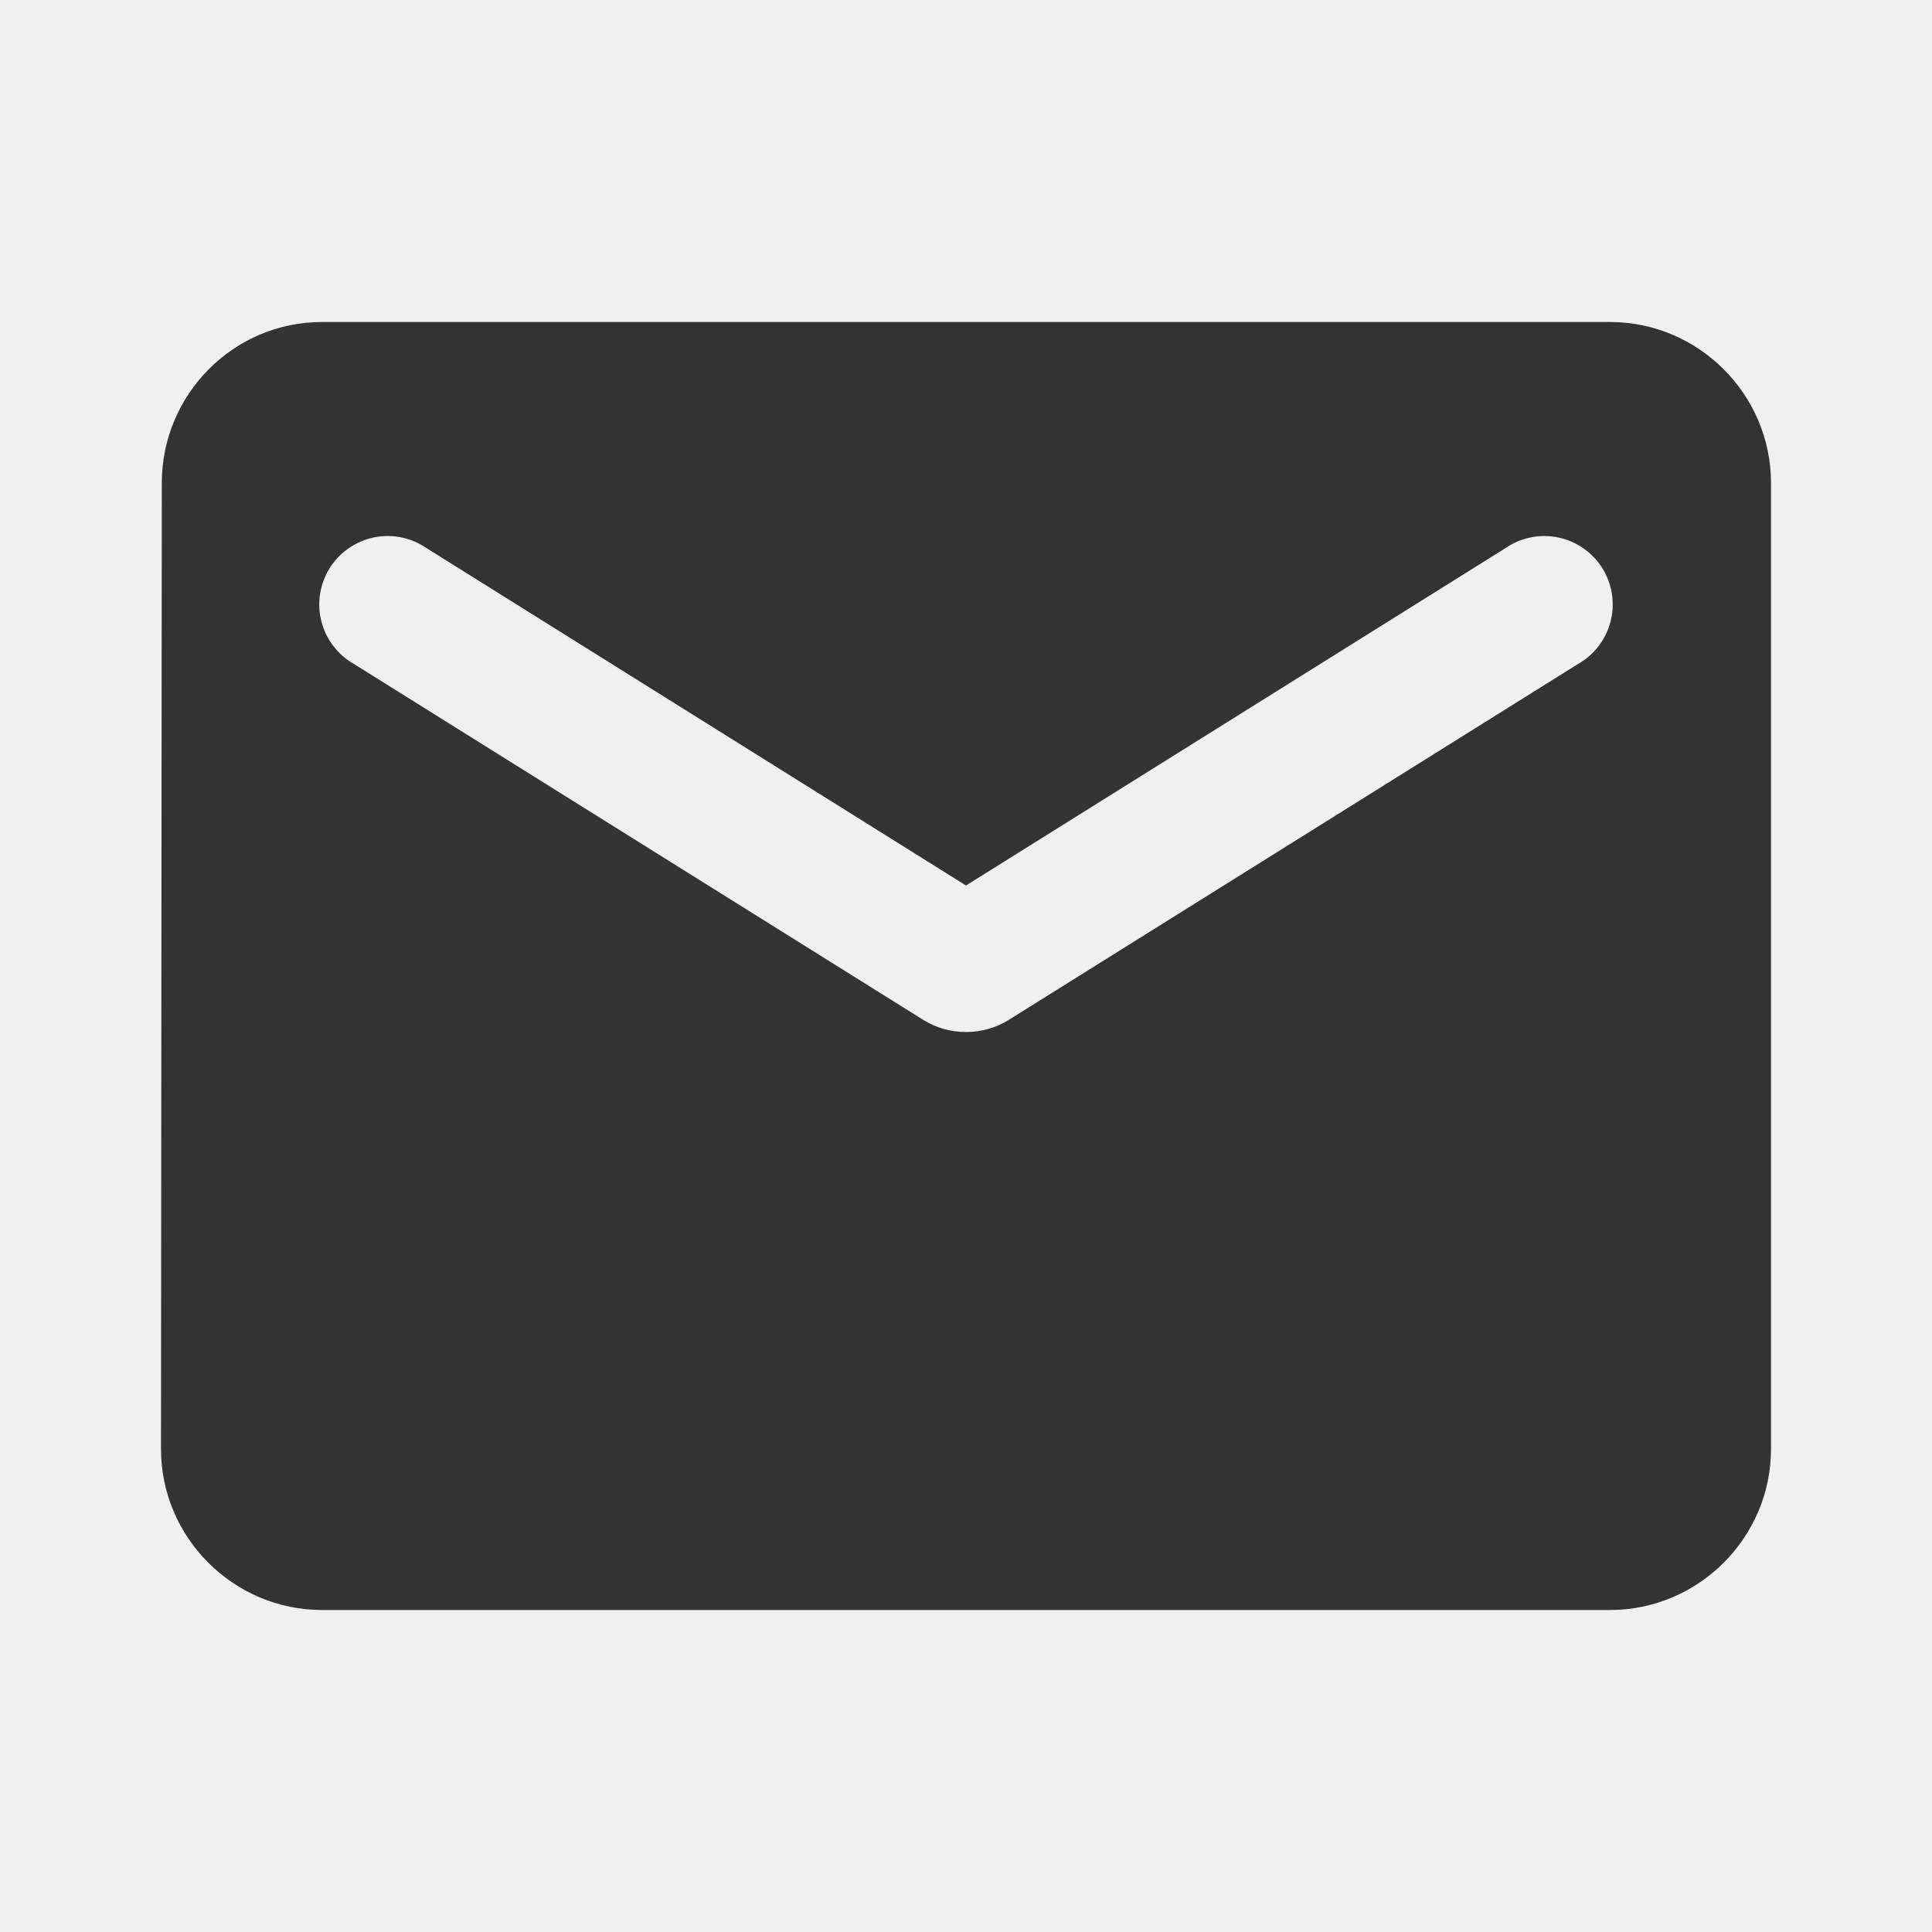
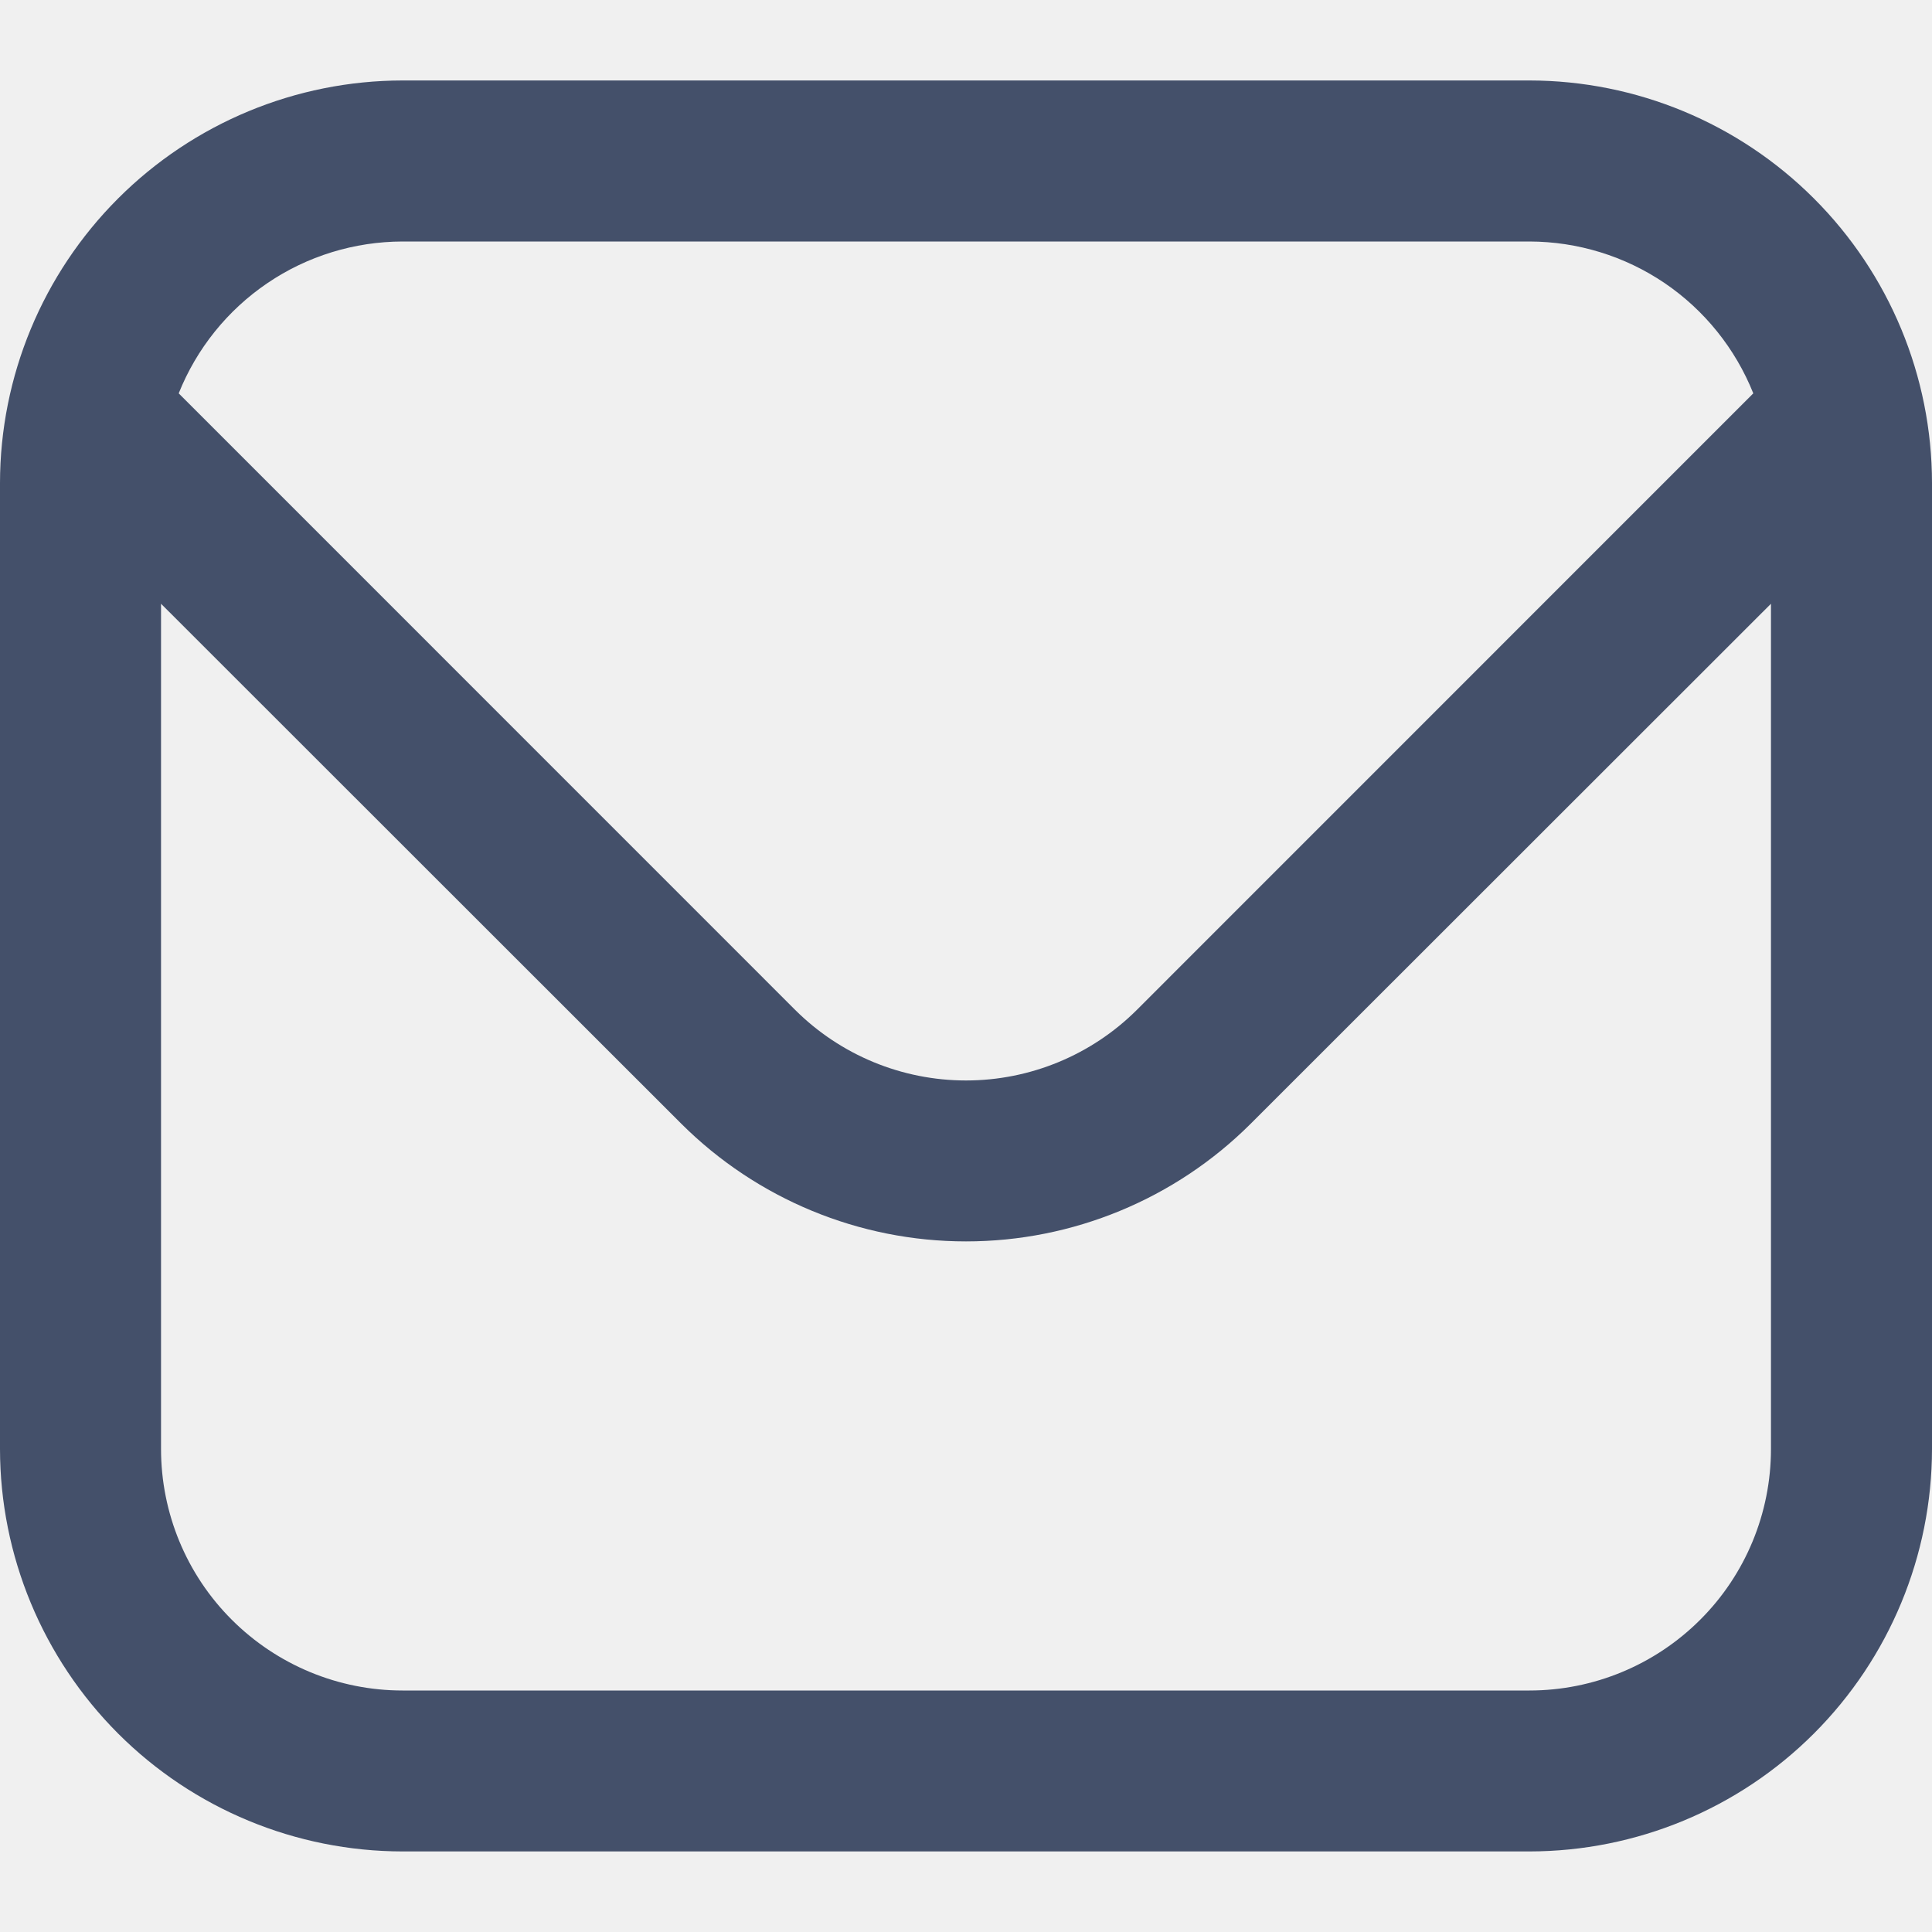
- <svg xmlns="http://www.w3.org/2000/svg" width="24" height="24" viewBox="0 0 24 24" fill="none">
-   <path d="M20 4H4C2.9 4 2.01 4.9 2.01 6L2 18C2 19.1 2.9 20 4 20H20C21.1 20 22 19.1 22 18V6C22 4.9 21.1 4 20 4ZM19.6 8.25L12.53 12.67C12.21 12.87 11.79 12.87 11.47 12.67L4.4 8.25C4.3 8.194 4.212 8.118 4.142 8.026C4.072 7.935 4.021 7.831 3.993 7.719C3.964 7.608 3.958 7.492 3.976 7.378C3.994 7.265 4.034 7.156 4.095 7.058C4.156 6.961 4.236 6.877 4.331 6.811C4.425 6.745 4.532 6.7 4.644 6.676C4.757 6.653 4.873 6.653 4.986 6.676C5.099 6.699 5.205 6.745 5.3 6.81L12 11L18.7 6.81C18.794 6.745 18.901 6.699 19.014 6.676C19.127 6.653 19.243 6.653 19.355 6.676C19.468 6.7 19.575 6.745 19.669 6.811C19.764 6.877 19.844 6.961 19.905 7.058C19.966 7.156 20.006 7.265 20.024 7.378C20.041 7.492 20.036 7.608 20.007 7.719C19.979 7.831 19.928 7.935 19.858 8.026C19.788 8.118 19.7 8.194 19.6 8.25Z" fill="#333333" />
+ <svg xmlns="http://www.w3.org/2000/svg" width="20" height="20" viewBox="0 0 20 20" fill="none">
+   <g clip-path="url(#clip0_11497_10668)">
+     <path d="M15.833 0.833H4.167C3.062 0.834 2.003 1.274 1.222 2.055C0.441 2.836 0.001 3.895 0 5L0 15C0.001 16.104 0.441 17.163 1.222 17.945C2.003 18.726 3.062 19.165 4.167 19.166H15.833C16.938 19.165 17.997 18.726 18.778 17.945C19.559 17.163 19.999 16.104 20 15V5C19.999 3.895 19.559 2.836 18.778 2.055C17.997 1.274 16.938 0.834 15.833 0.833ZM4.167 2.5H15.833C16.332 2.501 16.82 2.651 17.233 2.931C17.645 3.211 17.965 3.609 18.15 4.072L11.768 10.455C11.299 10.922 10.663 11.185 10 11.185C9.337 11.185 8.701 10.922 8.232 10.455L1.85 4.072C2.035 3.609 2.355 3.211 2.768 2.931C3.18 2.651 3.668 2.501 4.167 2.5ZM15.833 17.5H4.167C3.504 17.5 2.868 17.236 2.399 16.767C1.93 16.299 1.667 15.663 1.667 15V6.25L7.053 11.633C7.836 12.413 8.895 12.851 10 12.851C11.105 12.851 12.165 12.413 12.947 11.633L18.333 6.25V15C18.333 15.663 18.07 16.299 17.601 16.767C17.132 17.236 16.496 17.5 15.833 17.5Z" fill="#44506A" />
+   </g>
+   <defs>
+     <clipPath id="clip0_11497_10668">
+       <rect width="20" height="20" fill="white" />
+     </clipPath>
+   </defs>
</svg>
